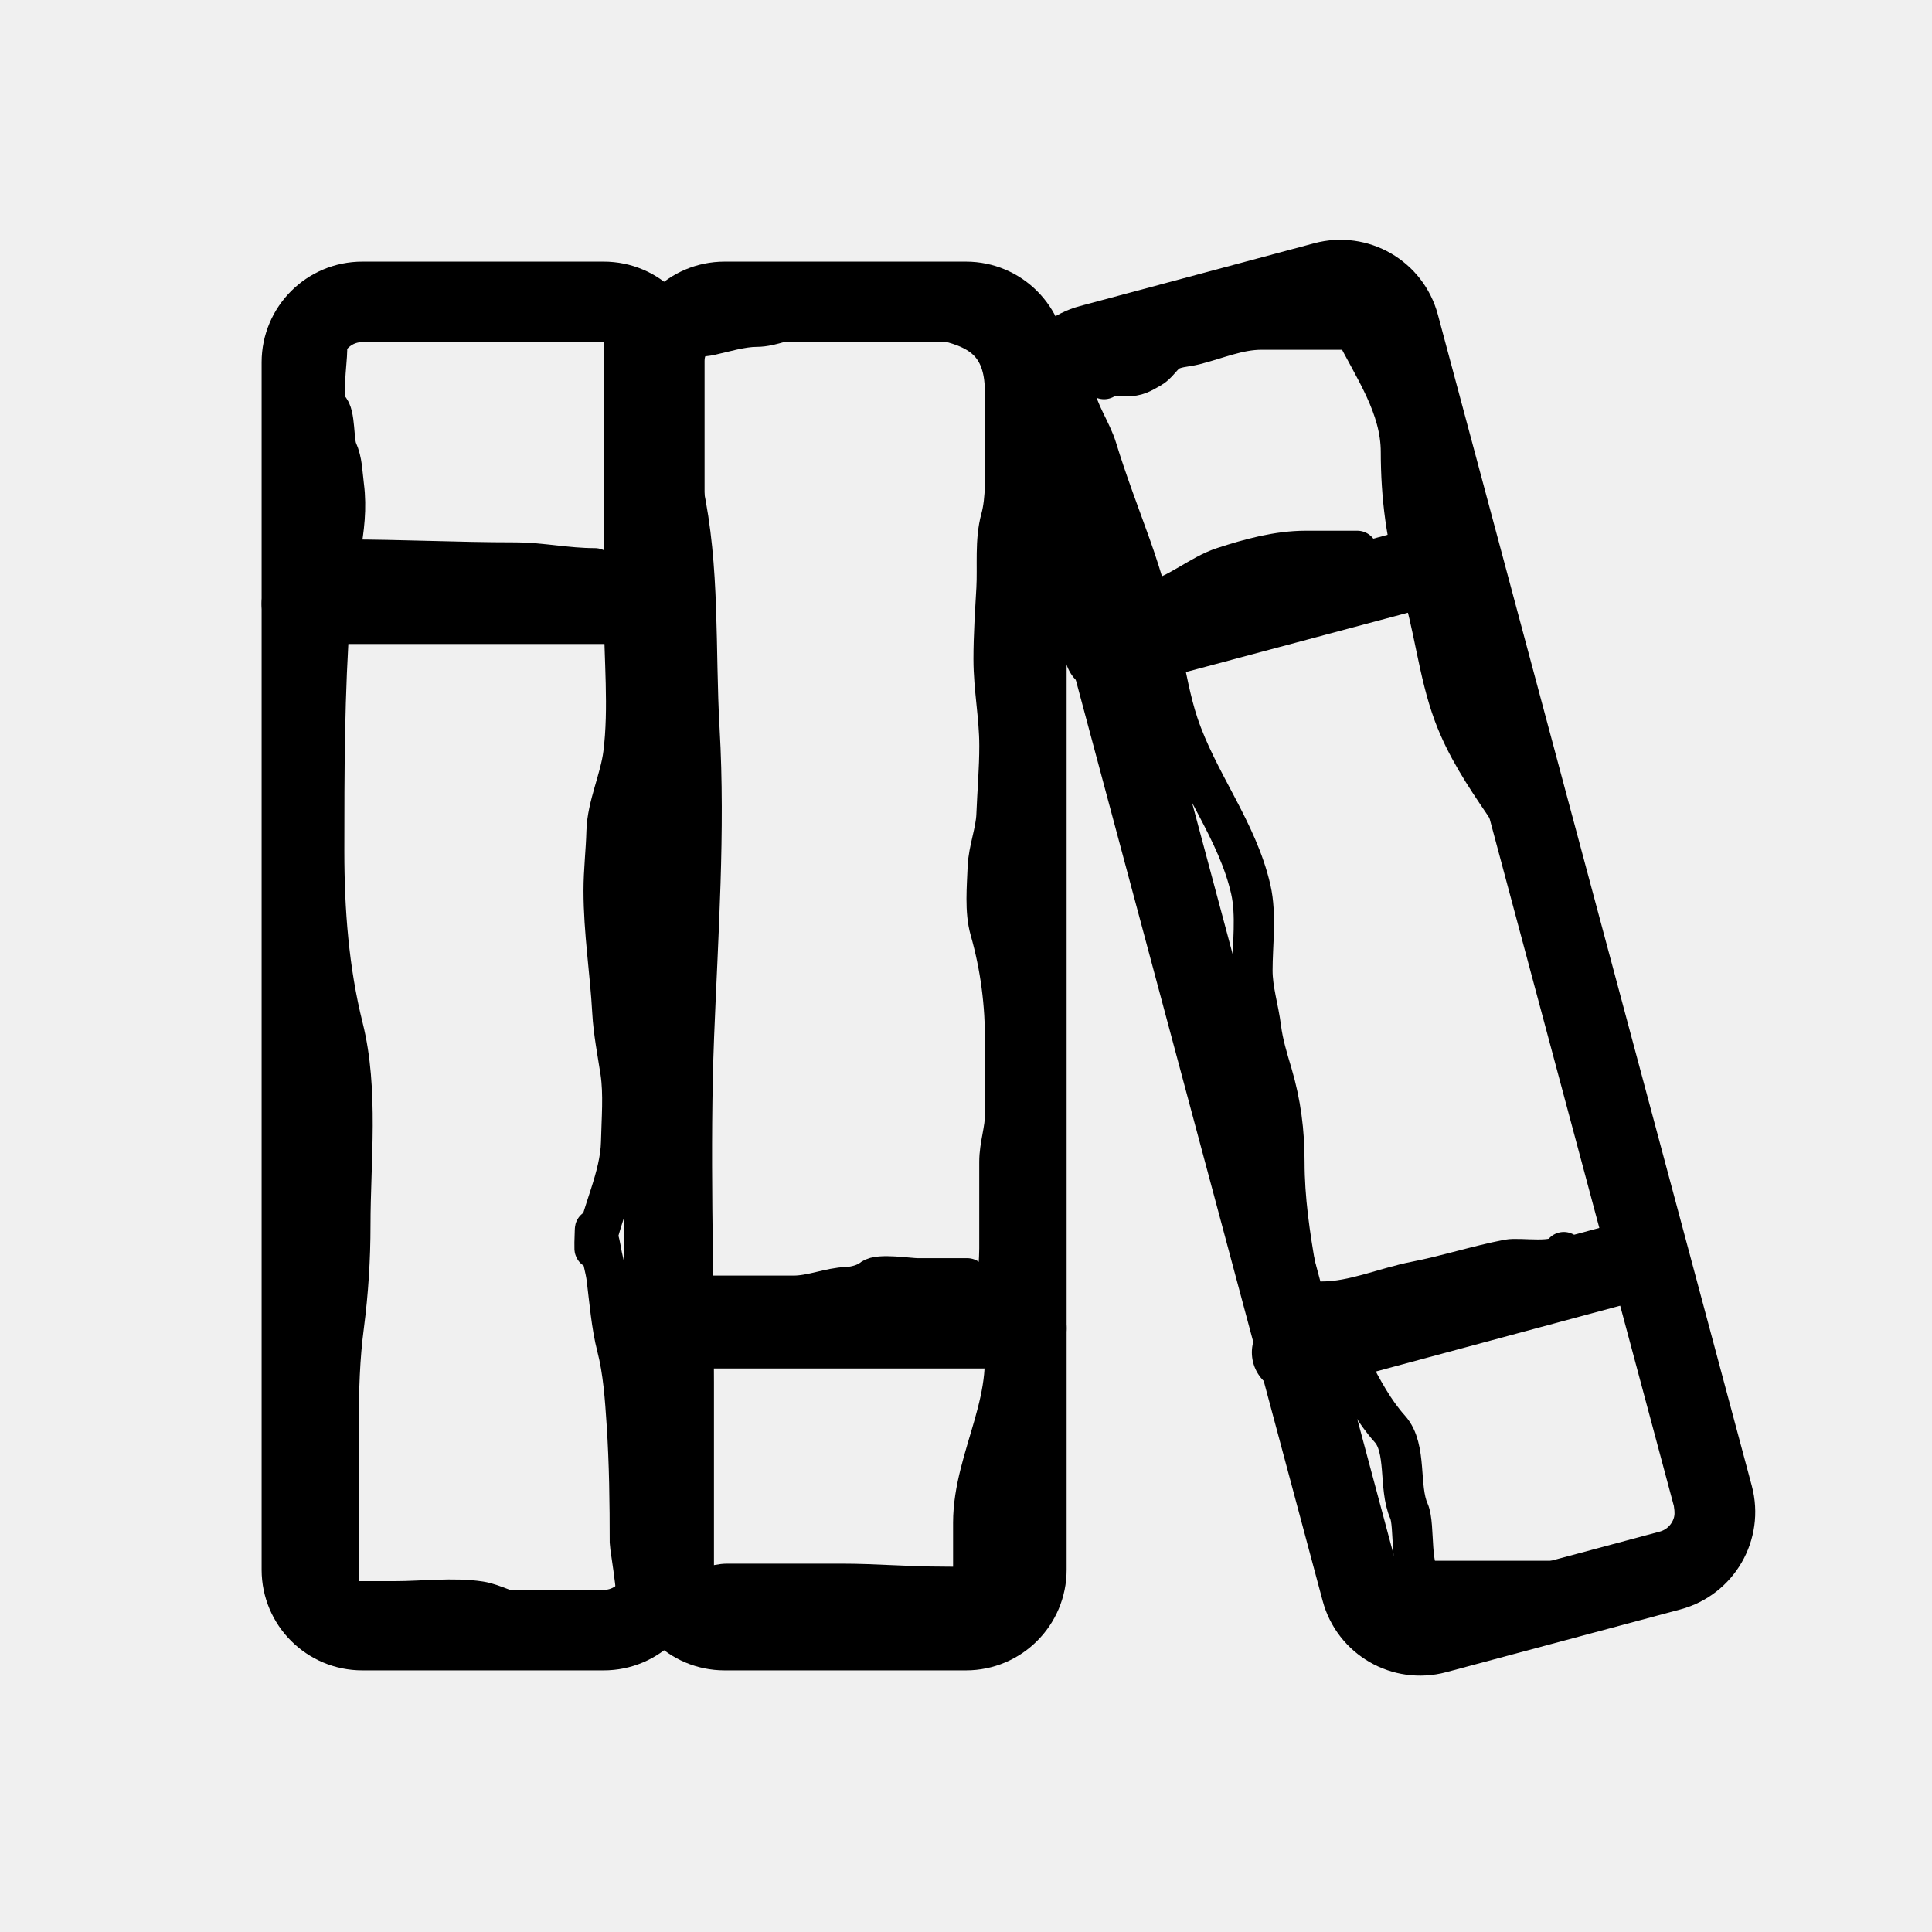
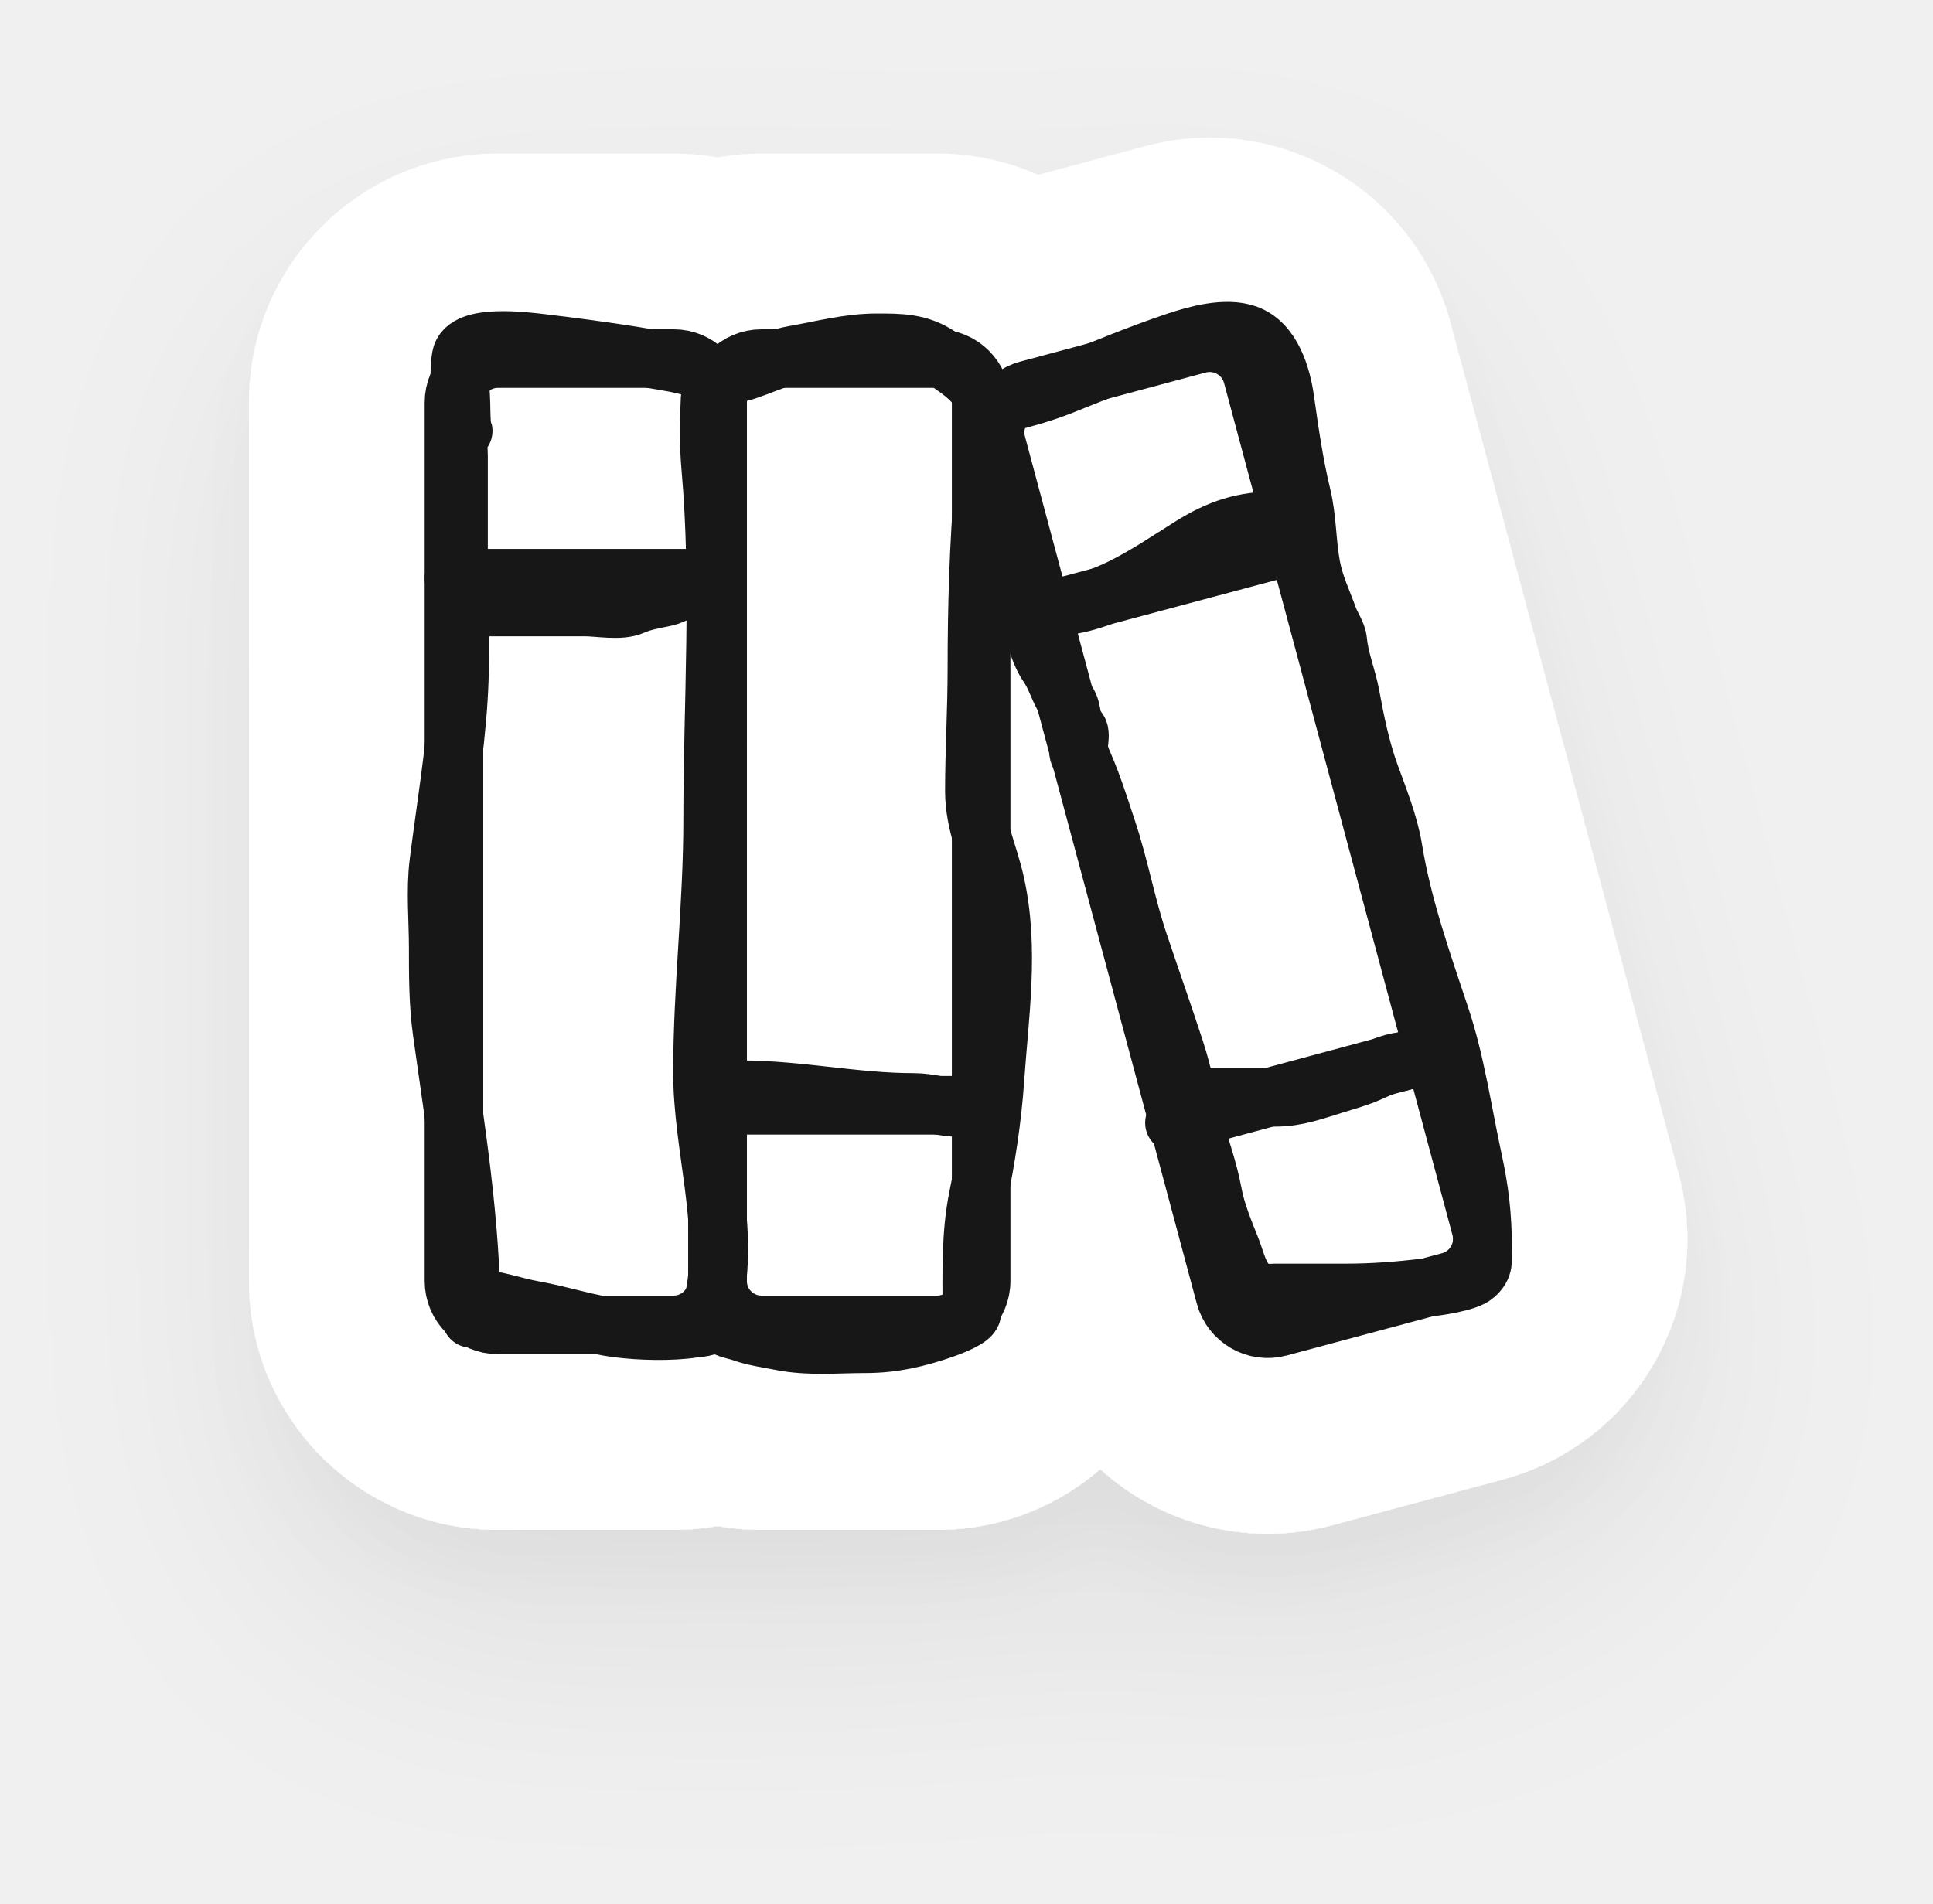
- <svg xmlns="http://www.w3.org/2000/svg" width="48" height="48" viewBox="0 0 48 48" fill="none">
-   <path d="M15 7.5H9C8.172 7.5 7.5 8.172 7.5 9V39C7.5 39.828 8.172 40.5 9 40.5H15C15.828 40.5 16.5 39.828 16.5 39V9C16.5 8.172 15.828 7.5 15 7.5Z" stroke="currentColor" stroke-width="2" stroke-linecap="round" stroke-linejoin="round" />
-   <path d="M7.5 15H16.5" stroke="currentColor" stroke-width="2" stroke-linecap="round" stroke-linejoin="round" />
-   <path d="M24 7.5H18C17.172 7.5 16.5 8.172 16.5 9V39C16.5 39.828 17.172 40.5 18 40.5H24C24.828 40.5 25.5 39.828 25.5 39V9C25.5 8.172 24.828 7.5 24 7.5Z" stroke="currentColor" stroke-width="2" stroke-linecap="round" stroke-linejoin="round" />
-   <path d="M16.5 33H25.5" stroke="currentColor" stroke-width="2" stroke-linecap="round" stroke-linejoin="round" />
-   <path d="M32.912 7.009L27.092 8.569C26.288 8.784 25.811 9.61 26.027 10.414L33.827 39.514C34.042 40.318 34.868 40.794 35.672 40.579L41.492 39.019C42.295 38.804 42.772 37.978 42.557 37.174L34.757 8.074C34.541 7.27 33.715 6.794 32.912 7.009Z" stroke="currentColor" stroke-width="2" stroke-linecap="round" stroke-linejoin="round" />
-   <path d="M32.102 33.6L40.802 31.256" stroke="currentColor" stroke-width="2" stroke-linecap="round" stroke-linejoin="round" />
-   <path d="M27.449 16.2L36.149 13.875" stroke="currentColor" stroke-width="2" stroke-linecap="round" stroke-linejoin="round" />
-   <path d="M7.621 7.829C9.26 7.829 10.899 7.829 12.537 7.829C13.055 7.829 13.573 7.829 14.091 7.829C14.511 7.829 15.139 7.72 15.501 7.901" stroke="currentColor" stroke-linecap="round" />
-   <path d="M15.503 7.901C15.503 9.516 15.503 11.13 15.503 12.745C15.503 13.564 15.503 14.384 15.503 15.203C15.503 16.353 15.631 17.591 15.487 18.729C15.406 19.367 15.086 20.022 15.069 20.657C15.056 21.149 14.997 21.631 14.997 22.127C14.997 23.15 15.158 24.136 15.214 25.148C15.24 25.626 15.342 26.148 15.415 26.625C15.499 27.186 15.443 27.809 15.431 28.377C15.411 29.254 14.941 30.134 14.784 30.995C14.754 31.161 14.78 30.666 14.78 30.566C14.78 30.395 14.914 30.936 14.928 31.035C14.964 31.282 15.042 31.514 15.073 31.762C15.14 32.299 15.191 32.937 15.326 33.457C15.485 34.071 15.529 34.736 15.571 35.369C15.636 36.34 15.648 37.354 15.648 38.325C15.648 38.456 15.953 40.083 15.752 40.141C15.655 40.168 15.324 40.072 15.178 40.072C14.878 40.072 14.578 40.072 14.278 40.072C13.844 40.072 13.41 40.072 12.977 40.072C12.613 40.072 12.28 39.842 11.924 39.787C11.266 39.686 10.487 39.783 9.828 39.783C9.358 39.783 8.888 39.783 8.418 39.783" stroke="currentColor" stroke-linecap="round" />
-   <path d="M8.416 39.783C8.416 38.301 8.416 36.819 8.416 35.337C8.416 34.515 8.438 33.742 8.545 32.931C8.652 32.111 8.705 31.269 8.705 30.441C8.705 28.846 8.912 27.084 8.525 25.533C8.167 24.103 8.055 22.617 8.055 21.147C8.055 19.183 8.058 17.198 8.203 15.239C8.283 14.169 8.685 13.163 8.545 12.078C8.503 11.755 8.508 11.468 8.38 11.187C8.281 10.969 8.335 10.28 8.163 10.142C7.977 9.993 8.127 8.968 8.127 8.697" stroke="currentColor" stroke-linecap="round" />
-   <path d="M8.562 13.902C9.958 13.902 11.375 13.974 12.756 13.974C13.461 13.974 14.067 14.118 14.78 14.118" stroke="currentColor" stroke-linecap="round" />
-   <path d="M16.516 8.696C16.676 8.679 16.933 8.495 17.094 8.423C17.233 8.362 17.483 8.365 17.636 8.331C17.99 8.252 18.429 8.118 18.793 8.118C19.185 8.118 19.555 7.901 19.95 7.901C20.463 7.901 20.947 7.829 21.46 7.829C22.131 7.829 22.841 7.833 23.492 7.977C23.92 8.073 24.371 8.236 24.645 8.588C24.939 8.966 24.974 9.435 24.974 9.885C24.974 10.338 24.974 10.79 24.974 11.243C24.974 11.743 24.999 12.409 24.866 12.889C24.715 13.431 24.788 14.063 24.757 14.625C24.725 15.198 24.685 15.785 24.685 16.376C24.685 17.103 24.83 17.801 24.83 18.529C24.83 19.11 24.779 19.686 24.757 20.247C24.741 20.671 24.557 21.117 24.54 21.549C24.522 22.035 24.464 22.634 24.597 23.099C24.861 24.025 24.974 24.941 24.974 25.903" stroke="currentColor" stroke-linecap="round" />
-   <path d="M24.974 25.903C24.974 26.486 24.974 27.07 24.974 27.654C24.974 28.082 24.829 28.454 24.829 28.867C24.829 29.584 24.829 30.302 24.829 31.02C24.829 31.598 24.686 32.375 24.845 32.931C25.335 34.647 24.179 36.185 24.179 37.831C24.179 38.253 24.179 38.675 24.179 39.096C24.179 39.199 24.23 39.416 24.09 39.422C23.855 39.431 23.618 39.422 23.383 39.422C22.552 39.422 21.739 39.349 20.925 39.349C20.238 39.349 19.552 39.349 18.865 39.349C18.6 39.349 18.335 39.349 18.07 39.349C17.777 39.349 17.529 39.494 17.238 39.494" stroke="currentColor" stroke-linecap="round" />
-   <path d="M17.238 39.494C17.238 37.778 17.238 36.062 17.238 34.345C17.238 31.482 17.13 28.602 17.242 25.742C17.341 23.224 17.523 20.655 17.379 18.131C17.263 16.108 17.397 14.135 16.965 12.151C16.839 11.568 16.732 10.884 16.732 10.291C16.732 10.107 16.544 9.369 16.732 9.275" stroke="currentColor" stroke-linecap="round" />
-   <path d="M17.164 32.192C18.013 32.192 18.862 32.192 19.71 32.192C20.176 32.192 20.608 31.991 21.052 31.976C21.252 31.968 21.509 31.898 21.662 31.775C21.836 31.636 22.574 31.759 22.803 31.759C23.213 31.759 23.622 31.759 24.032 31.759" stroke="currentColor" stroke-linecap="round" />
-   <path d="M26.707 9.781C26.779 10.246 27.114 10.697 27.253 11.155C27.5 11.963 27.811 12.775 28.097 13.572C28.399 14.416 28.641 15.302 28.84 16.175C28.976 16.774 29.079 17.404 29.273 17.986C29.754 19.427 30.745 20.635 31.077 22.103C31.219 22.732 31.117 23.469 31.117 24.111C31.117 24.592 31.271 25.064 31.33 25.537C31.38 25.935 31.493 26.296 31.607 26.682C31.822 27.408 31.912 28.112 31.912 28.871C31.912 29.788 32.045 30.677 32.202 31.578C32.262 31.926 32.388 32.24 32.619 32.498C33.412 33.379 33.739 34.622 34.531 35.502C34.963 35.982 34.742 36.951 35.005 37.542C35.166 37.906 35 39.086 35.382 39.277" stroke="currentColor" stroke-linecap="round" />
-   <path d="M35.383 39.277C36.648 39.277 37.913 39.277 39.178 39.277C39.493 39.277 39.807 39.277 40.122 39.277C40.469 39.277 40.723 39.052 41.054 38.992C41.633 38.887 42.106 38.424 42.106 37.831" stroke="currentColor" stroke-linecap="round" />
-   <path d="M42.107 37.831C42.107 36.258 41.62 34.684 41.207 33.172C40.816 31.738 40.489 30.299 40.155 28.851C39.9 27.748 39.566 26.613 39.448 25.485C39.382 24.852 39.385 24.146 39.215 23.533C39.04 22.899 38.675 22.217 38.331 21.661C37.987 21.105 37.737 20.51 37.368 19.966C36.887 19.258 36.421 18.557 36.118 17.741C35.723 16.674 35.633 15.511 35.275 14.436C34.935 13.415 34.805 12.301 34.805 11.231C34.805 10.099 34.13 9.154 33.648 8.19" stroke="currentColor" stroke-linecap="round" />
-   <path d="M33.647 8.19C32.876 8.19 32.105 8.19 31.334 8.19C30.763 8.19 30.226 8.429 29.671 8.568C29.438 8.626 29.171 8.619 28.984 8.769C28.839 8.885 28.742 9.06 28.586 9.146C28.349 9.278 28.255 9.347 27.976 9.347C27.821 9.347 27.499 9.281 27.43 9.419" stroke="currentColor" stroke-linecap="round" />
-   <path d="M28.66 14.914C29.247 14.796 29.811 14.28 30.395 14.091C31.051 13.877 31.752 13.685 32.444 13.685C32.869 13.685 33.295 13.685 33.721 13.685" stroke="currentColor" stroke-linecap="round" />
-   <path d="M32.852 32.337C33.628 32.337 34.413 31.986 35.169 31.839C35.941 31.688 36.695 31.443 37.47 31.293C37.764 31.235 38.698 31.416 38.852 31.108" stroke="currentColor" stroke-linecap="round" />
+ <svg xmlns="http://www.w3.org/2000/svg" width="66" height="65" viewBox="0 0 66 65" fill="none">
+   <g filter="url(#filter0_dd_2974_21284)">
+     <mask id="path-1-outside-1_2974_21284" maskUnits="userSpaceOnUse" x="8.5" y="3.702" width="50" height="49" fill="black">
+       <rect fill="white" x="8.5" y="3.702" width="50" height="49" />
+       <path fill-rule="evenodd" clip-rule="evenodd" d="M34.5 21.259V37.745V43.745C34.5 45.126 33.381 46.245 32 46.245H26C25.437 46.245 24.918 46.059 24.5 45.745C24.082 46.059 23.563 46.245 23 46.245H17C15.619 46.245 14.5 45.126 14.5 43.745V19.745L14.5 13.745C14.5 12.364 15.619 11.245 17 11.245H23C23.563 11.245 24.082 11.431 24.5 11.745C24.918 11.431 25.437 11.245 26 11.245H32C32.969 11.245 33.809 11.796 34.224 12.602C34.411 12.493 34.616 12.407 34.835 12.348L40.655 10.788C41.992 10.43 43.366 11.223 43.725 12.56L51.525 41.66C51.883 42.997 51.09 44.372 49.753 44.73L43.933 46.29C42.596 46.648 41.221 45.855 40.863 44.518L39.4 39.059C39.276 38.938 39.182 38.784 39.134 38.605C39.086 38.425 39.09 38.244 39.136 38.077L34.731 21.641C34.629 21.536 34.549 21.407 34.5 21.259Z" />
+     </mask>
+     <path fill-rule="evenodd" clip-rule="evenodd" d="M34.5 21.259V37.745V43.745C34.5 45.126 33.381 46.245 32 46.245H26C25.437 46.245 24.918 46.059 24.5 45.745C24.082 46.059 23.563 46.245 23 46.245H17C15.619 46.245 14.5 45.126 14.5 43.745V19.745L14.5 13.745C14.5 12.364 15.619 11.245 17 11.245H23C23.563 11.245 24.082 11.431 24.5 11.745C24.918 11.431 25.437 11.245 26 11.245H32C32.969 11.245 33.809 11.796 34.224 12.602C34.411 12.493 34.616 12.407 34.835 12.348L40.655 10.788C41.992 10.43 43.366 11.223 43.725 12.56L51.525 41.66C51.883 42.997 51.09 44.372 49.753 44.73L43.933 46.29C42.596 46.648 41.221 45.855 40.863 44.518L39.4 39.059C39.276 38.938 39.182 38.784 39.134 38.605C39.086 38.425 39.09 38.244 39.136 38.077L34.731 21.641C34.629 21.536 34.549 21.407 34.5 21.259Z" fill="white" />
+     <path d="M34.5 37.745H28.5H34.5ZM34.5 21.259L40.198 19.381C39.276 16.582 36.458 14.868 33.549 15.335C30.64 15.803 28.5 18.313 28.5 21.259H34.5ZM34.5 43.745H40.5H34.5ZM32 46.245V52.245V46.245ZM26 46.245V40.245V46.245ZM24.5 45.745L28.104 40.948C25.969 39.344 23.031 39.344 20.896 40.948L24.5 45.745ZM23 46.245V52.245V46.245ZM17 46.245V40.245V46.245ZM14.5 19.745H20.5H14.5ZM14.5 13.745H8.5H14.5ZM17 11.245V5.245V11.245ZM23 11.245V17.245V11.245ZM24.5 11.745L20.896 16.542C23.031 18.146 25.969 18.146 28.104 16.542L24.5 11.745ZM26 11.245V17.245V11.245ZM32 11.245V5.245V11.245ZM34.224 12.602L28.89 15.35C29.643 16.811 30.962 17.899 32.54 18.361C34.117 18.822 35.815 18.616 37.236 17.791L34.224 12.602ZM34.835 12.348L36.388 18.144L36.388 18.144L34.835 12.348ZM40.655 10.788L39.102 4.993V4.993L40.655 10.788ZM43.725 12.56L49.52 11.007L49.52 11.007L43.725 12.56ZM51.525 41.66L45.729 43.214L45.729 43.214L51.525 41.66ZM49.753 44.73L48.199 38.935L48.199 38.935L49.753 44.73ZM43.933 46.29L45.486 52.086H45.486L43.933 46.29ZM40.863 44.518L46.658 42.965V42.965L40.863 44.518ZM39.4 39.059L45.195 37.506C44.917 36.467 44.364 35.522 43.595 34.77L39.4 39.059ZM39.134 38.605L33.341 40.166L33.341 40.166L39.134 38.605ZM39.136 38.077L44.915 39.692C45.204 38.657 45.21 37.562 44.932 36.523L39.136 38.077ZM34.731 21.641L40.526 20.088C40.262 19.1 39.749 18.197 39.037 17.463L34.731 21.641ZM40.5 37.745V21.259H28.5V37.745H40.5ZM40.5 43.745V37.745H28.5V43.745H40.5ZM32 52.245C36.694 52.245 40.5 48.44 40.5 43.745H28.5C28.5 41.812 30.067 40.245 32 40.245V52.245ZM26 52.245H32V40.245H26V52.245ZM20.896 50.543C22.318 51.61 24.093 52.245 26 52.245V40.245C26.781 40.245 27.518 40.508 28.104 40.948L20.896 50.543ZM23 52.245C24.907 52.245 26.682 51.61 28.104 50.543L20.896 40.948C21.482 40.508 22.219 40.245 23 40.245V52.245ZM17 52.245H23V40.245H17V52.245ZM8.5 43.745C8.5 48.44 12.306 52.245 17 52.245V40.245C18.933 40.245 20.5 41.812 20.5 43.745H8.5ZM8.5 19.745V43.745H20.5V19.745H8.5ZM8.5 13.745V19.745H20.5V13.745H8.5ZM17 5.245C12.306 5.245 8.5 9.051 8.5 13.745H20.5C20.5 15.678 18.933 17.245 17 17.245V5.245ZM23 5.245H17V17.245H23V5.245ZM28.104 6.948C26.682 5.88 24.907 5.245 23 5.245V17.245C22.219 17.245 21.482 16.982 20.896 16.542L28.104 6.948ZM26 5.245C24.093 5.245 22.318 5.88 20.896 6.948L28.104 16.542C27.518 16.982 26.781 17.245 26 17.245V5.245ZM32 5.245H26V17.245H32V5.245ZM39.558 9.854C38.154 7.13 35.302 5.245 32 5.245V17.245C30.635 17.245 29.463 16.463 28.89 15.35L39.558 9.854ZM33.282 6.553C32.547 6.75 31.852 7.041 31.211 7.413L37.236 17.791C36.97 17.945 36.685 18.064 36.388 18.144L33.282 6.553ZM39.102 4.993L33.282 6.553L36.388 18.144L42.208 16.584L39.102 4.993ZM49.52 11.007C48.304 6.469 43.639 3.776 39.102 4.993L42.208 16.584C40.345 17.083 38.429 15.977 37.929 14.114L49.52 11.007ZM57.32 40.107L49.52 11.007L37.929 14.114L45.729 43.214L57.32 40.107ZM51.306 50.526C55.844 49.309 58.536 44.645 57.32 40.107L45.729 43.214C45.23 41.35 46.336 39.434 48.199 38.935L51.306 50.526ZM45.486 52.086L51.306 50.526L48.199 38.935L42.379 40.495L45.486 52.086ZM35.068 46.071C36.284 50.609 40.948 53.302 45.486 52.086L42.379 40.495C44.243 39.995 46.159 41.101 46.658 42.965L35.068 46.071ZM33.604 40.613L35.068 46.071L46.658 42.965L45.195 37.506L33.604 40.613ZM33.341 40.166C33.676 41.409 34.335 42.498 35.204 43.349L43.595 34.77C44.218 35.379 44.689 36.159 44.928 37.044L33.341 40.166ZM33.358 36.461C33.029 37.638 33.004 38.917 33.341 40.166L44.928 37.044C45.167 37.934 45.15 38.85 44.915 39.692L33.358 36.461ZM28.936 23.195L33.341 39.63L44.932 36.523L40.526 20.088L28.936 23.195ZM39.037 17.463C39.551 17.993 39.956 18.645 40.198 19.381L28.802 23.138C29.141 24.168 29.706 25.079 30.425 25.82L39.037 17.463Z" fill="white" mask="url(#path-1-outside-1_2974_21284)" />
+     <path d="M23 12.246H17C16.172 12.246 15.5 12.918 15.5 13.746V43.746C15.5 44.575 16.172 45.246 17 45.246H23C23.828 45.246 24.5 44.575 24.5 43.746V13.746C24.5 12.918 23.828 12.246 23 12.246Z" stroke="#171717" stroke-width="2" stroke-linecap="round" stroke-linejoin="round" />
+     <path d="M15.5 19.746H24.5" stroke="#171717" stroke-width="2" stroke-linecap="round" stroke-linejoin="round" />
+     <path d="M32 12.246H26C25.172 12.246 24.5 12.918 24.5 13.746V43.746C24.5 44.575 25.172 45.246 26 45.246H32C32.828 45.246 33.5 44.575 33.5 43.746V13.746C33.5 12.918 32.828 12.246 32 12.246Z" stroke="#171717" stroke-width="2" stroke-linecap="round" stroke-linejoin="round" />
+     <path d="M24.5 37.746H33.5" stroke="#171717" stroke-width="2" stroke-linecap="round" stroke-linejoin="round" />
+     <path d="M40.914 11.755L35.094 13.315C34.29 13.531 33.813 14.357 34.029 15.16L41.829 44.26C42.044 45.064 42.87 45.541 43.674 45.325L49.494 43.765C50.297 43.55 50.774 42.724 50.559 41.92L42.759 12.82C42.543 12.017 41.717 11.54 40.914 11.755Z" stroke="#171717" stroke-width="2" stroke-linecap="round" stroke-linejoin="round" />
+     <path d="M40.1 38.346L48.8 36.002" stroke="#171717" stroke-width="2" stroke-linecap="round" stroke-linejoin="round" />
+     <path d="M35.449 20.946L44.149 18.621" stroke="#171717" stroke-width="2" stroke-linecap="round" stroke-linejoin="round" />
+     <path d="M16.09 45.024C16.09 41.722 15.546 38.489 15.092 35.219C14.961 34.272 14.962 33.312 14.962 32.356C14.962 31.414 14.864 30.41 14.981 29.474C15.216 27.599 15.533 25.741 15.651 23.854C15.758 22.15 15.656 20.48 15.656 18.773C15.656 17.703 15.656 16.633 15.656 15.563C15.656 15.346 15.614 15.086 15.661 14.874C15.693 14.728 15.848 14.687 15.81 14.725C15.759 14.775 15.743 14.076 15.743 14.006C15.743 13.423 15.644 12.752 15.748 12.18C15.892 11.385 17.941 11.659 18.519 11.726C19.902 11.889 21.333 12.09 22.703 12.334C23.058 12.397 24.277 12.578 24.414 13.057C24.487 13.311 24.256 13.412 24.245 13.616C24.205 14.377 24.198 15.193 24.265 15.949C24.621 19.959 24.332 23.996 24.332 28.014C24.332 30.897 23.985 33.745 23.985 36.627C23.985 39.147 24.88 41.757 24.4 44.262C24.342 44.563 24.268 44.872 24.245 45.178C24.234 45.333 23.823 45.344 23.682 45.366C22.911 45.484 21.883 45.457 21.117 45.361C20.145 45.239 19.185 44.916 18.22 44.744C17.553 44.625 16.766 44.33 16.09 44.33" stroke="#171717" stroke-width="2" stroke-linecap="round" />
+     <path d="M24.506 12.835C25.436 12.835 26.206 12.278 27.109 12.122C28.043 11.96 28.966 11.707 29.924 11.707C30.741 11.707 31.399 11.701 32.097 12.184C32.556 12.502 33.349 12.966 33.51 13.529C33.761 14.41 33.672 15.582 33.596 16.479C33.417 18.616 33.355 20.707 33.355 22.856C33.355 24.246 33.269 25.638 33.269 27.02C33.269 28.142 33.745 29.103 33.982 30.168C34.477 32.397 34.123 34.647 33.968 36.906C33.878 38.207 33.666 39.58 33.404 40.854C33.134 42.165 33.182 43.501 33.182 44.831C33.182 45.031 32.437 45.31 32.208 45.39C31.313 45.7 30.491 45.891 29.543 45.891C28.607 45.891 27.601 45.988 26.68 45.804C26.225 45.713 25.776 45.659 25.335 45.501C25.083 45.41 24.632 45.363 24.506 45.11" stroke="#171717" stroke-width="2" stroke-linecap="round" />
+     <path d="M33.529 13.876C33.522 13.876 34.077 13.832 34.243 13.789C34.912 13.614 35.574 13.435 36.219 13.181C37.528 12.666 38.833 12.108 40.167 11.663C40.846 11.437 41.845 11.158 42.557 11.408C43.427 11.712 43.758 12.833 43.873 13.654C44.024 14.722 44.187 15.862 44.442 16.912C44.636 17.708 44.614 18.539 44.765 19.346C44.885 19.985 45.146 20.514 45.363 21.115C45.441 21.334 45.659 21.656 45.676 21.877C45.724 22.494 45.998 23.149 46.11 23.766C46.268 24.636 46.462 25.577 46.761 26.408C47.051 27.214 47.429 28.143 47.565 28.991C47.879 30.937 48.561 32.866 49.185 34.737C49.706 36.301 49.943 38.011 50.294 39.624C50.518 40.656 50.621 41.532 50.621 42.593C50.621 43.048 50.689 43.257 50.361 43.548C50.078 43.8 49.05 43.933 48.679 43.977C47.776 44.083 46.894 44.155 45.965 44.155C45.146 44.155 44.326 44.155 43.507 44.155C43.294 44.155 43.112 44.253 42.9 44.242C42.709 44.232 42.715 43.97 42.596 43.852C42.284 43.54 42.191 43.039 42.032 42.642C41.794 42.046 41.518 41.38 41.405 40.752C41.259 39.937 40.949 39.138 40.75 38.333C40.547 37.515 40.384 36.669 40.123 35.869C39.72 34.63 39.284 33.404 38.87 32.163C38.451 30.905 38.219 29.593 37.8 28.336C37.504 27.448 37.244 26.603 36.846 25.762C36.749 25.558 36.961 25.037 36.783 24.894C36.554 24.711 36.629 24.225 36.441 23.983C36.178 23.645 36.06 23.131 35.804 22.764C35.362 22.127 35.249 21.204 35.053 20.474C34.883 19.846 34.775 19.175 34.571 18.561" stroke="#171717" stroke-width="2" stroke-linecap="round" />
+     <path d="M35.785 20.73C37.601 20.73 39.151 19.605 40.644 18.667C41.631 18.047 42.457 17.78 43.594 17.78" stroke="#171717" stroke-width="2" stroke-linecap="round" />
+     <path d="M40.645 37.474C41.615 37.474 42.585 37.474 43.556 37.474C44.275 37.474 44.874 37.248 45.547 37.041C45.927 36.923 46.357 36.805 46.723 36.645C47.012 36.519 47.535 36.26 47.846 36.26" stroke="#171717" stroke-width="2" stroke-linecap="round" />
+     <path d="M25.287 37.215C27.283 37.215 29.2 37.649 31.187 37.649C31.741 37.649 32.209 37.822 32.749 37.822" stroke="#171717" stroke-width="2" stroke-linecap="round" />
+     <path d="M16.178 20.73C17.444 20.73 18.71 20.73 19.976 20.73C20.424 20.73 21.184 20.878 21.605 20.687C21.954 20.528 22.361 20.47 22.728 20.388C23 20.328 23.255 20.123 23.552 20.123" stroke="#171717" stroke-width="2" stroke-linecap="round" />
+   </g>
+   <defs>
+     <filter id="filter0_dd_2974_21284" x="0" y="0.701" width="65.613" height="64.045" filterUnits="userSpaceOnUse" color-interpolation-filters="sRGB">
+       <feFlood flood-opacity="0" result="BackgroundImageFix" />
+       <feColorMatrix in="SourceAlpha" type="matrix" values="0 0 0 0 0 0 0 0 0 0 0 0 0 0 0 0 0 0 127 0" result="hardAlpha" />
+       <feOffset dy="2" />
+       <feGaussianBlur stdDeviation="1" />
+       <feComposite in2="hardAlpha" operator="out" />
+       <feColorMatrix type="matrix" values="0 0 0 0 0 0 0 0 0 0 0 0 0 0 0 0 0 0 0.02 0" />
+       <feBlend mode="normal" in2="BackgroundImageFix" result="effect1_dropShadow_2974_21284" />
+       <feColorMatrix in="SourceAlpha" type="matrix" values="0 0 0 0 0 0 0 0 0 0 0 0 0 0 0 0 0 0 127 0" result="hardAlpha" />
+       <feOffset dy="4" />
+       <feGaussianBlur stdDeviation="4" />
+       <feComposite in2="hardAlpha" operator="out" />
+       <feColorMatrix type="matrix" values="0 0 0 0 0 0 0 0 0 0 0 0 0 0 0 0 0 0 0.06 0" />
+       <feBlend mode="normal" in2="effect1_dropShadow_2974_21284" result="effect2_dropShadow_2974_21284" />
+       <feBlend mode="normal" in="SourceGraphic" in2="effect2_dropShadow_2974_21284" result="shape" />
+     </filter>
+   </defs>
</svg>
